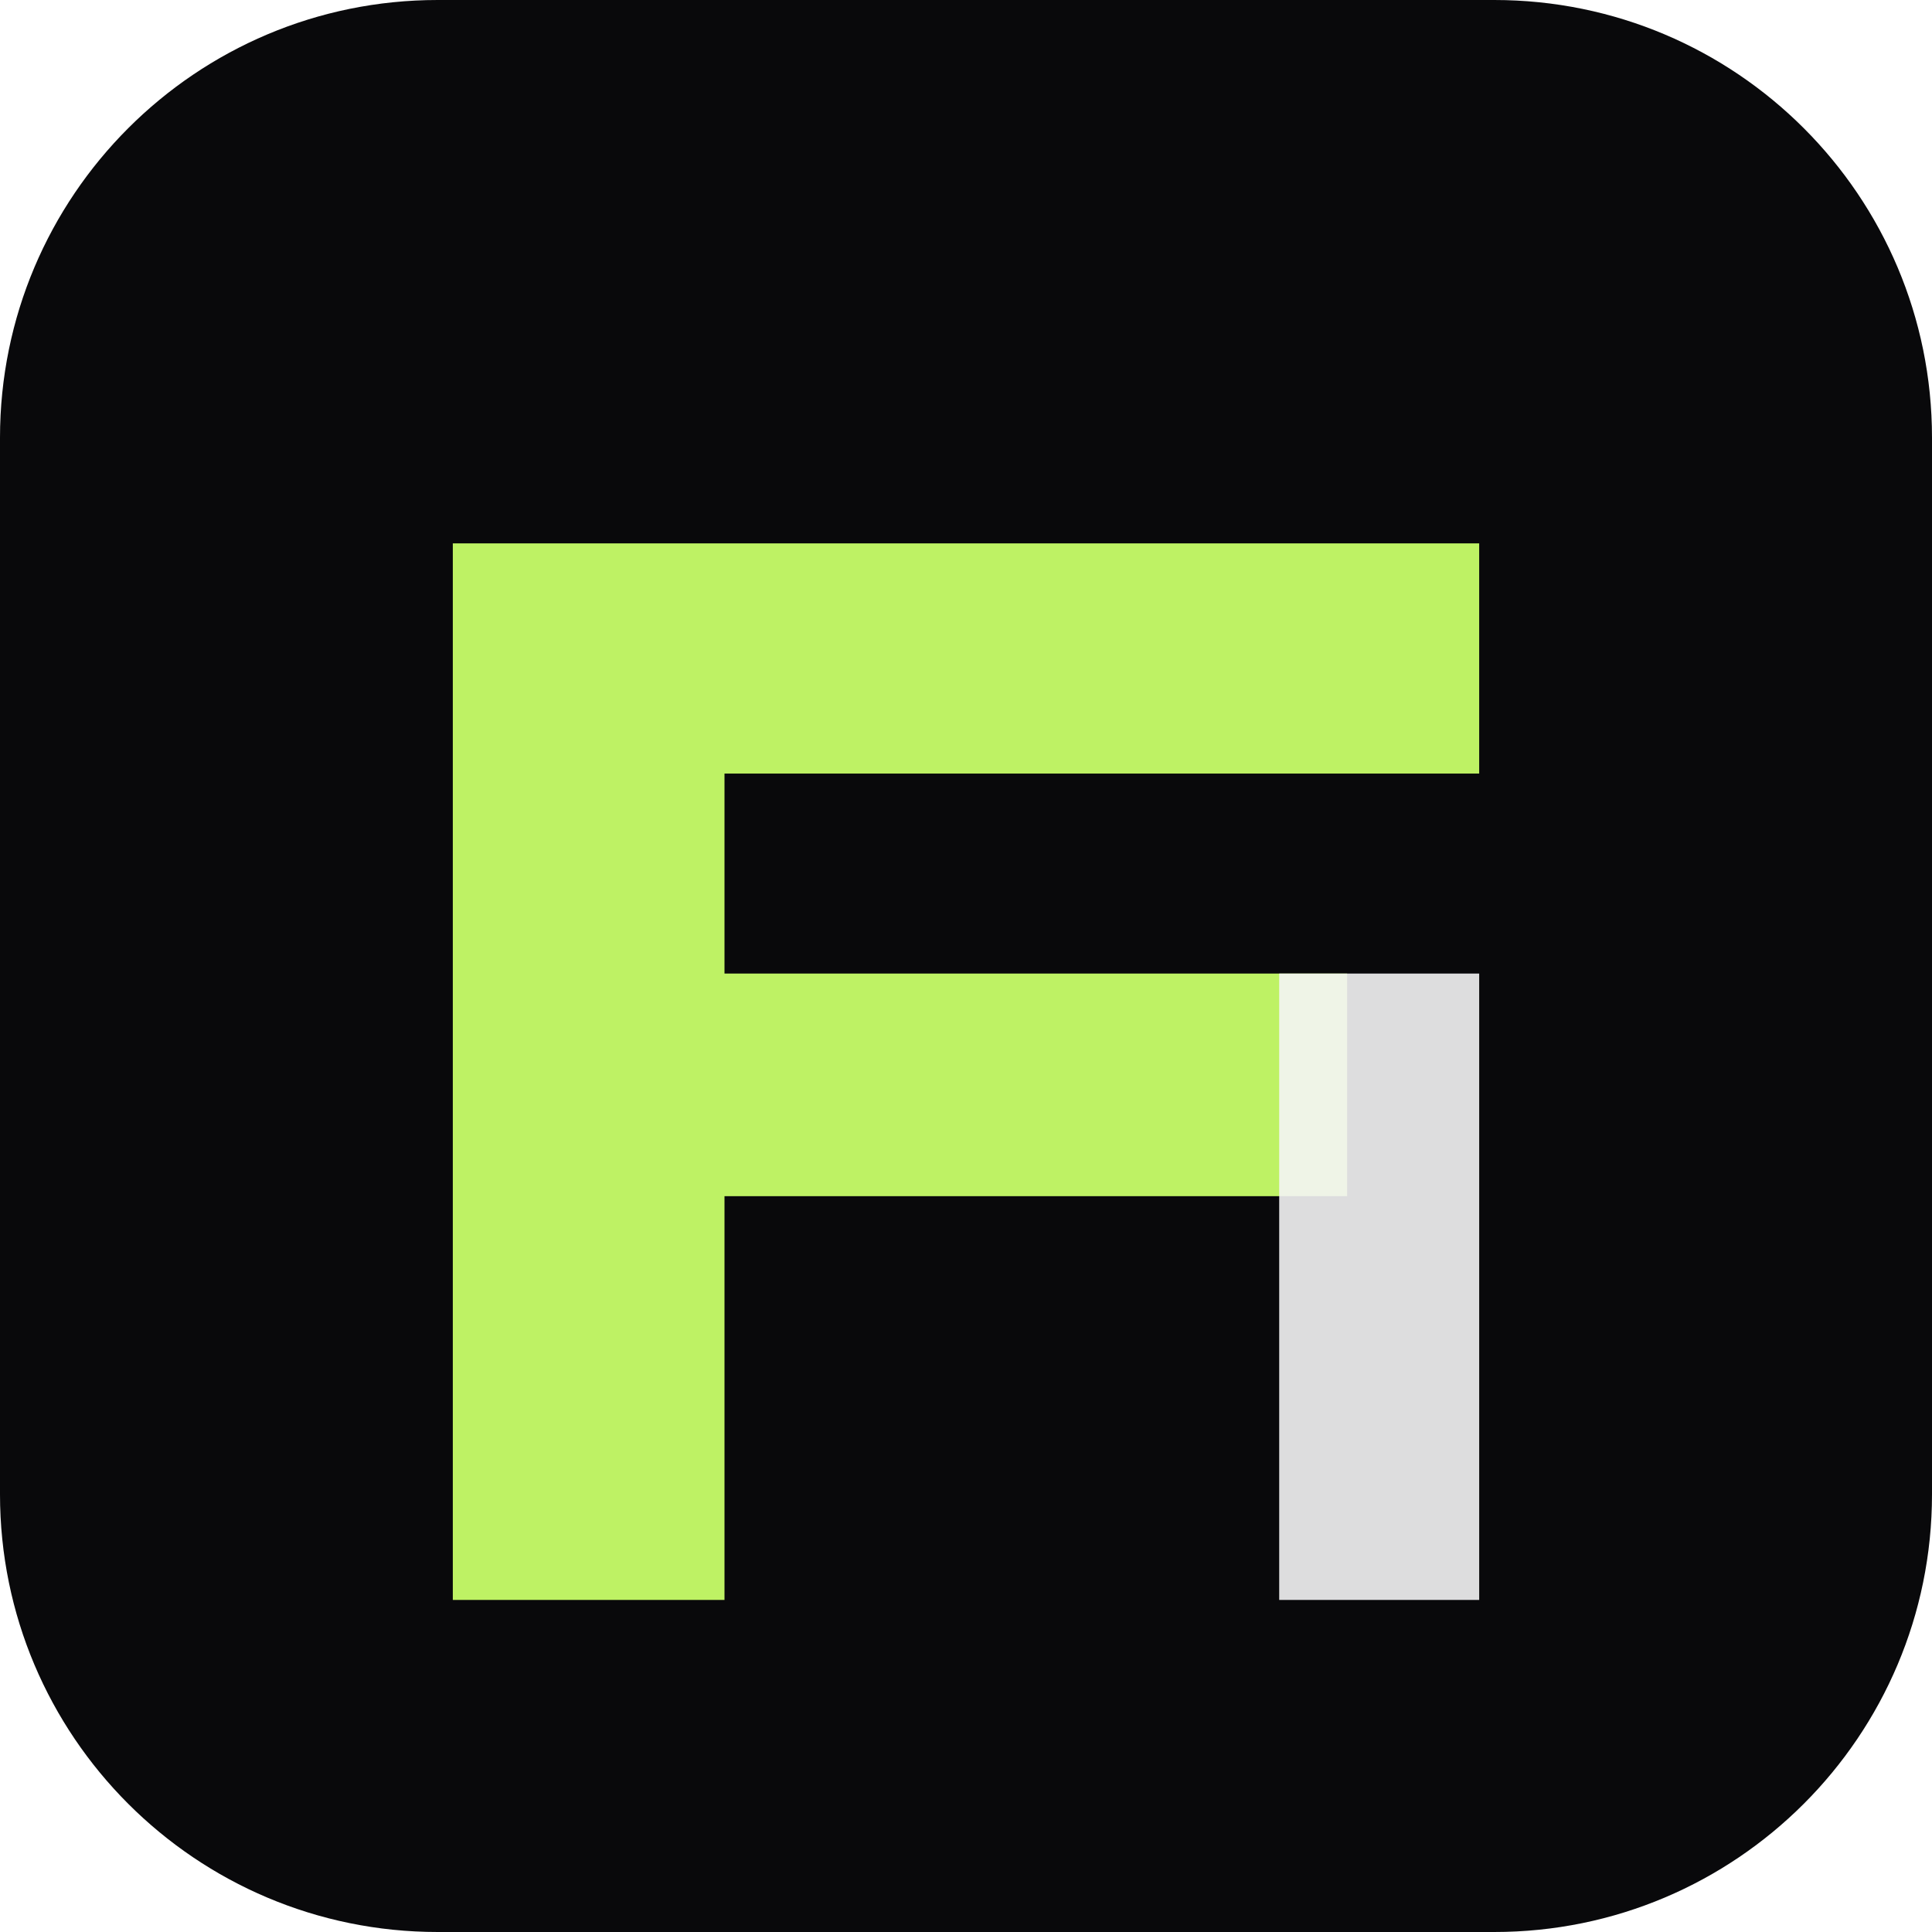
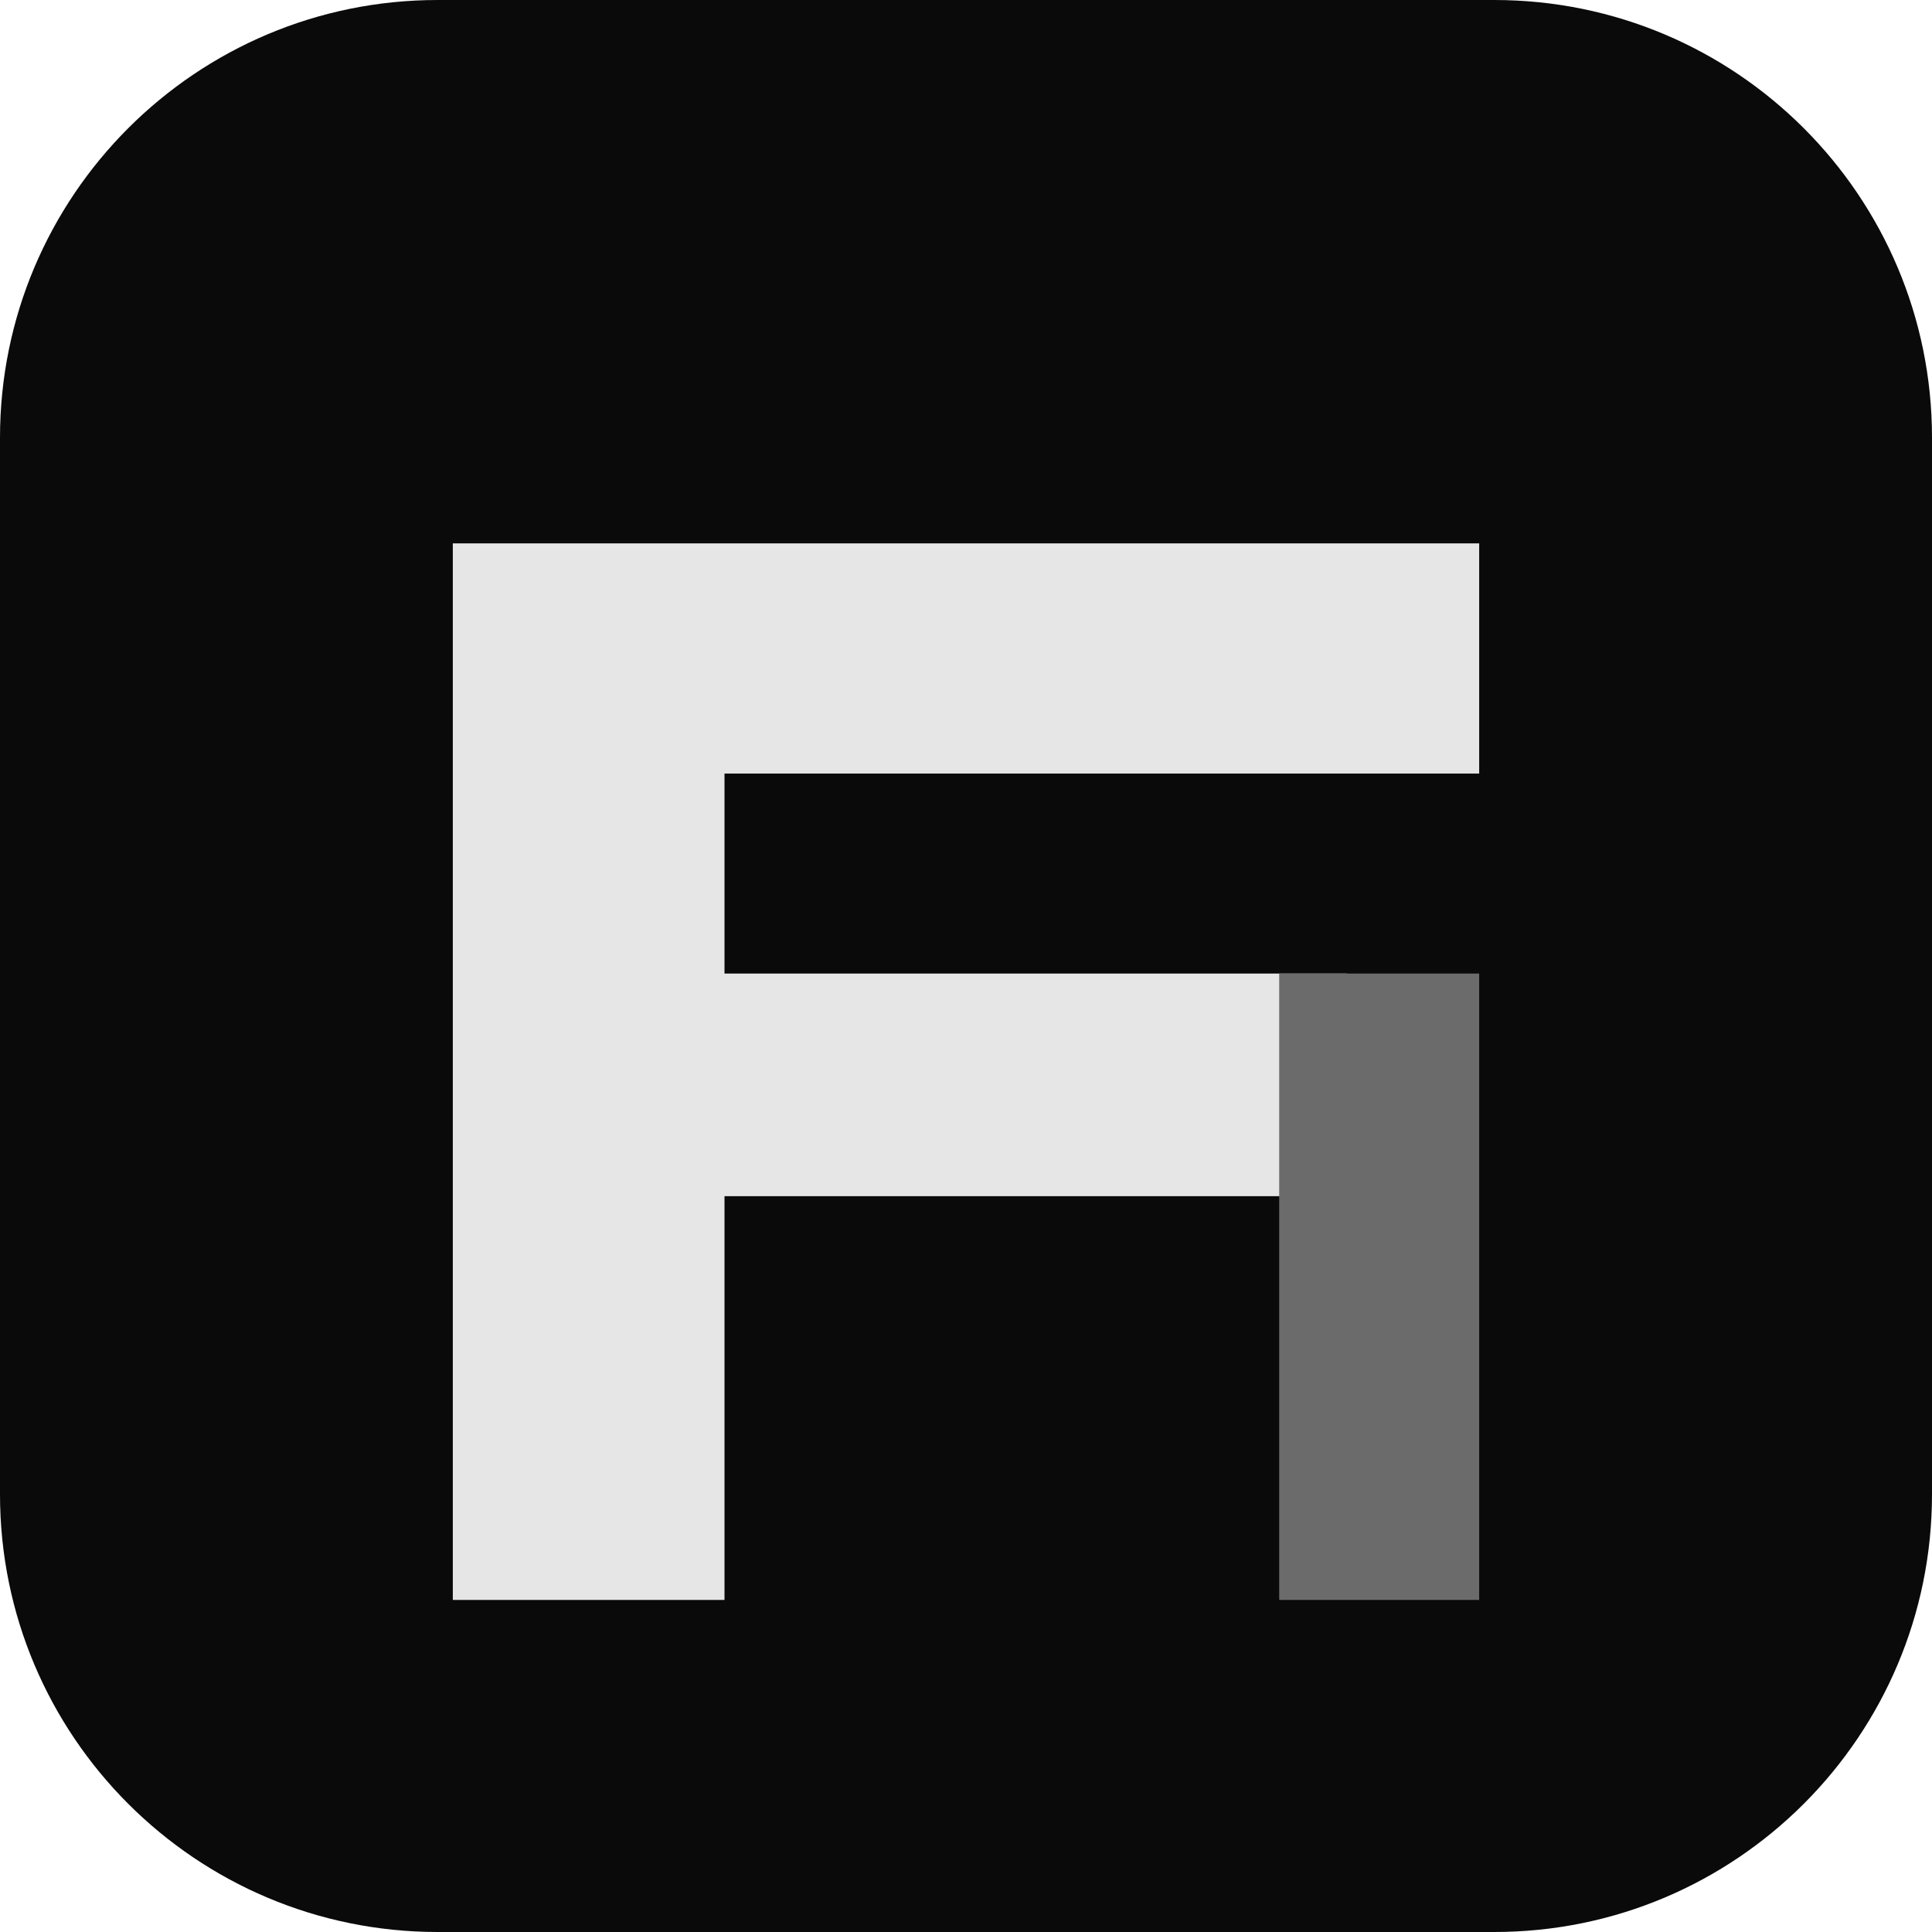
<svg xmlns="http://www.w3.org/2000/svg" width="512" height="512" viewBox="0 0 512 512">
-   <rect width="512" height="512" rx="116" fill="#09090b" />
-   <path d="M120 144h272v61H192v53h165v59H192v107h-72z" fill="#bef264" />
-   <path d="M339 258h53v166h-53z" fill="#f4f4f5" opacity=".9" />
+   <rect width="512" height="512" rx="116" fill="#0a0a0a" />
+   <path d="M120 144h272v61H192v53h165v59H192v107h-72z" fill="#e6e6e6" />
+   <path d="M339 258h53v166h-53z" fill="#6b6b6b" />
</svg>
